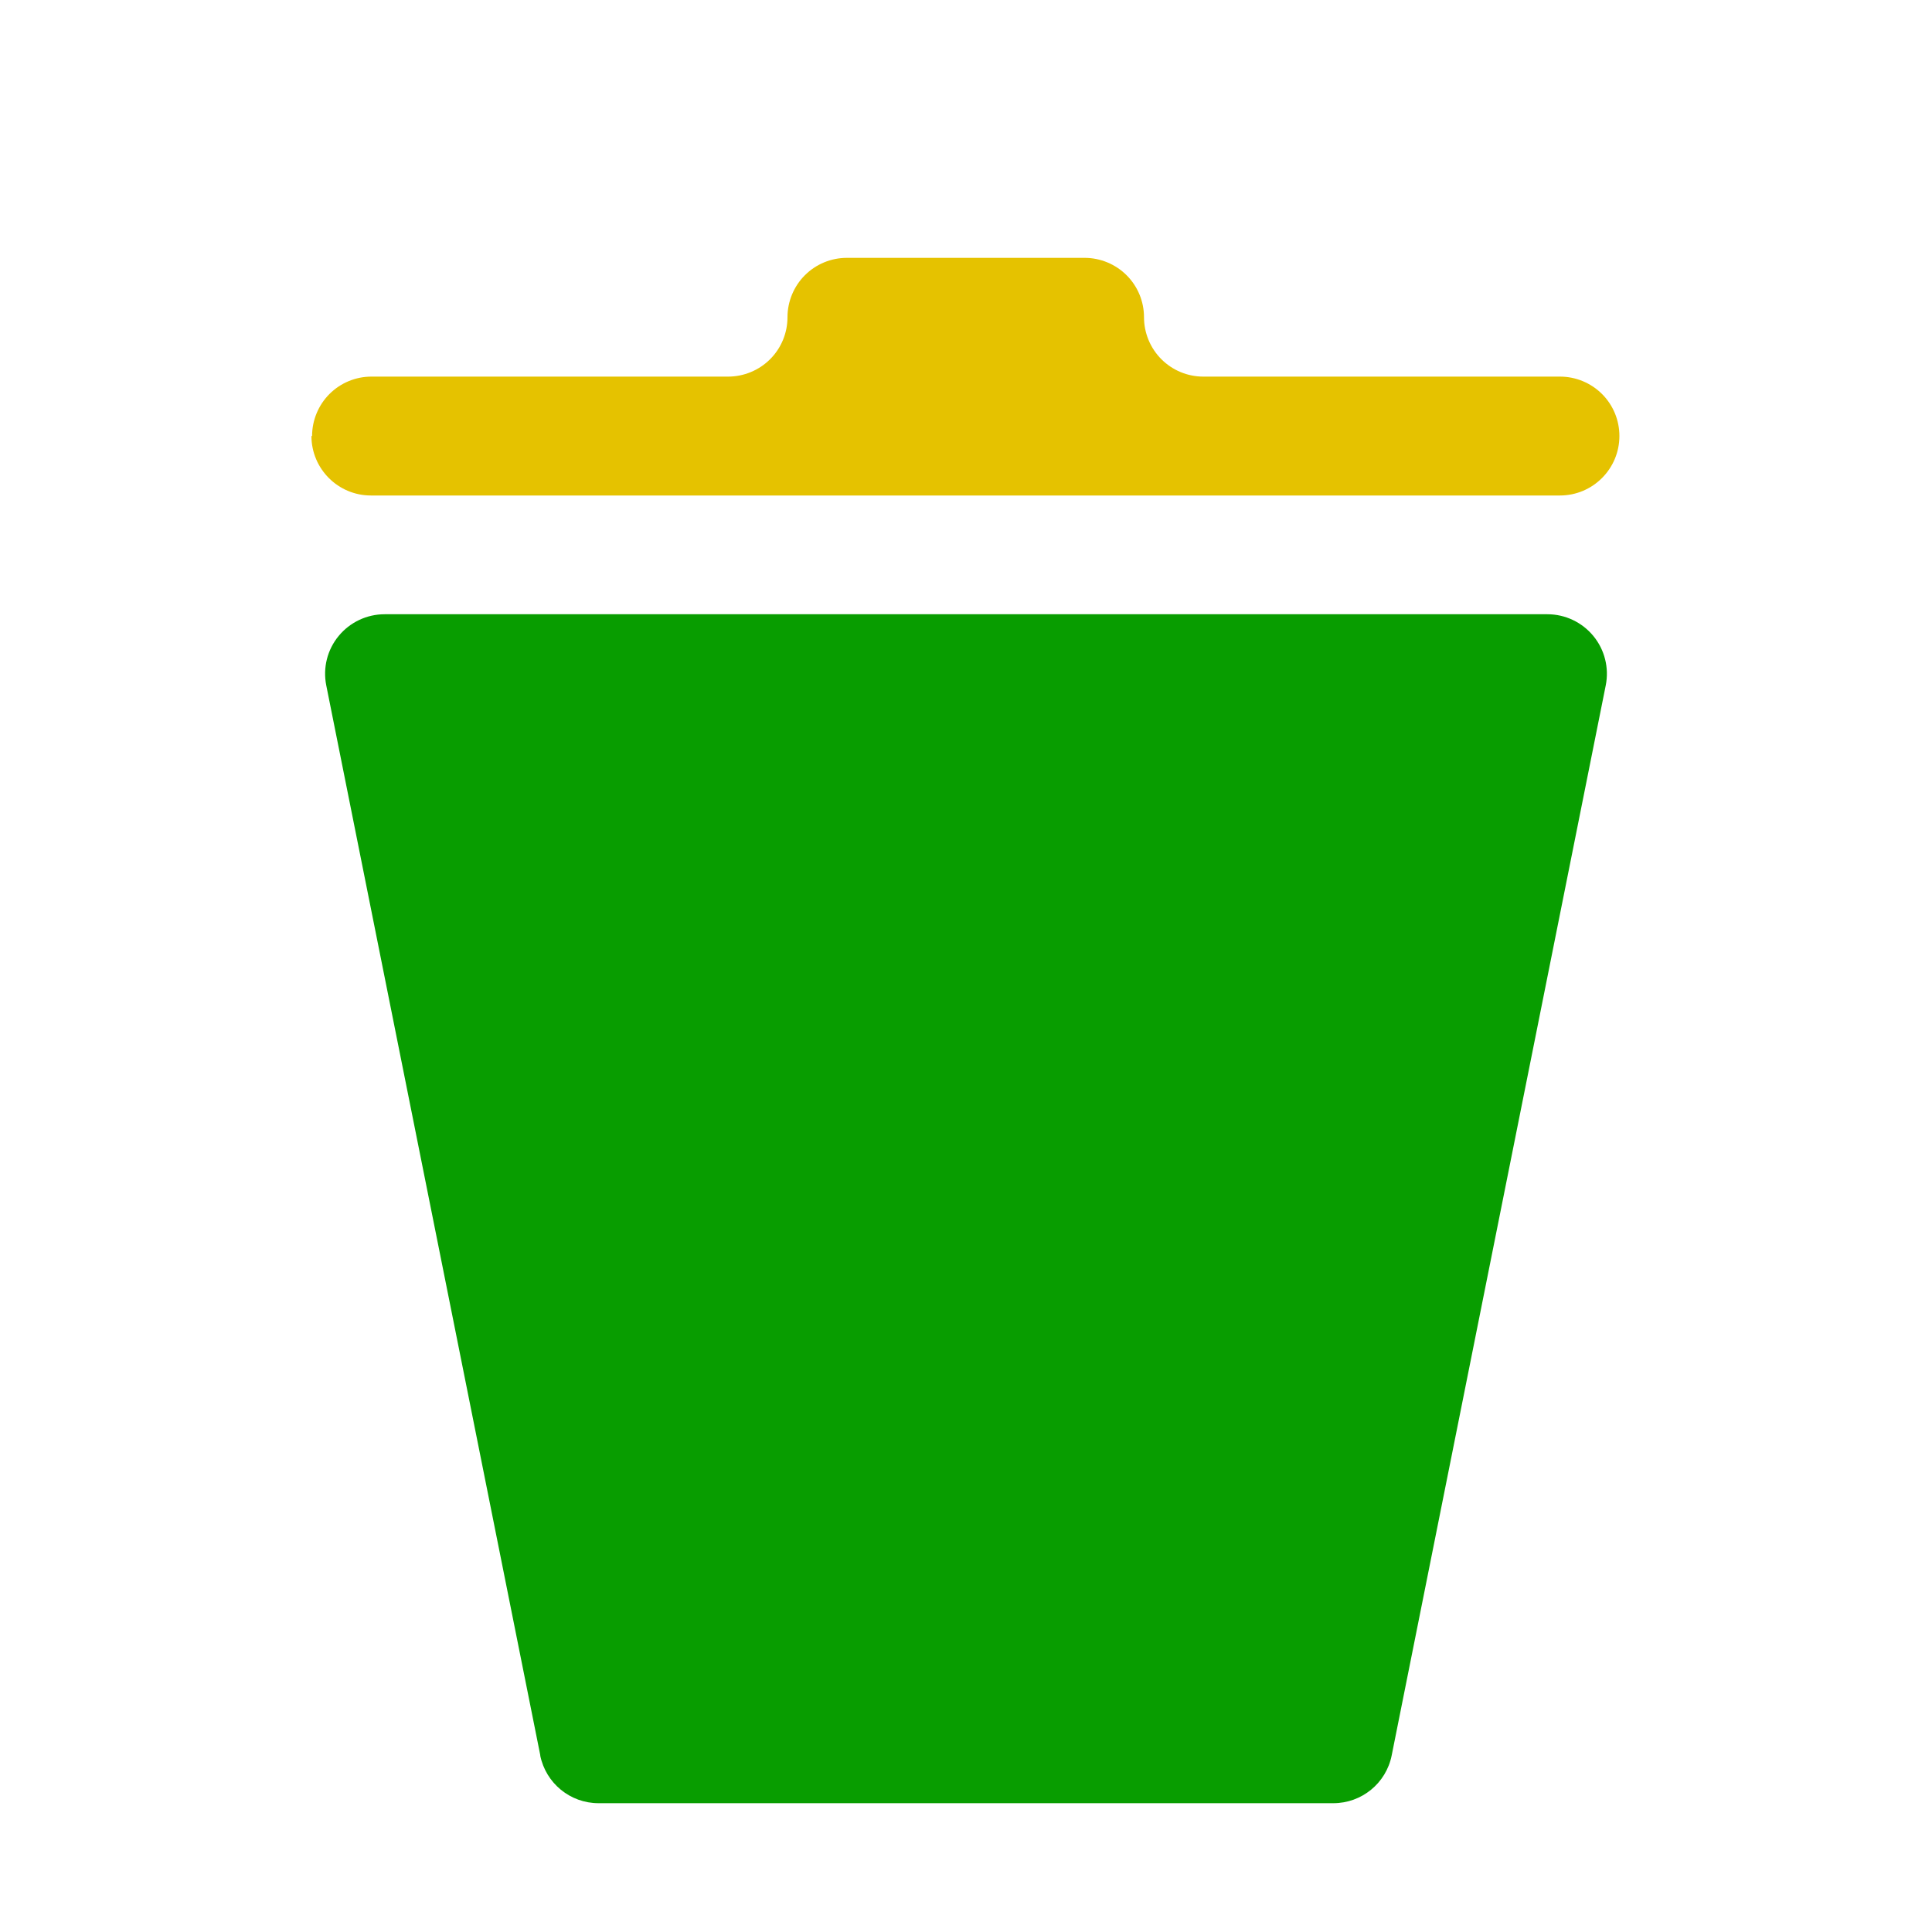
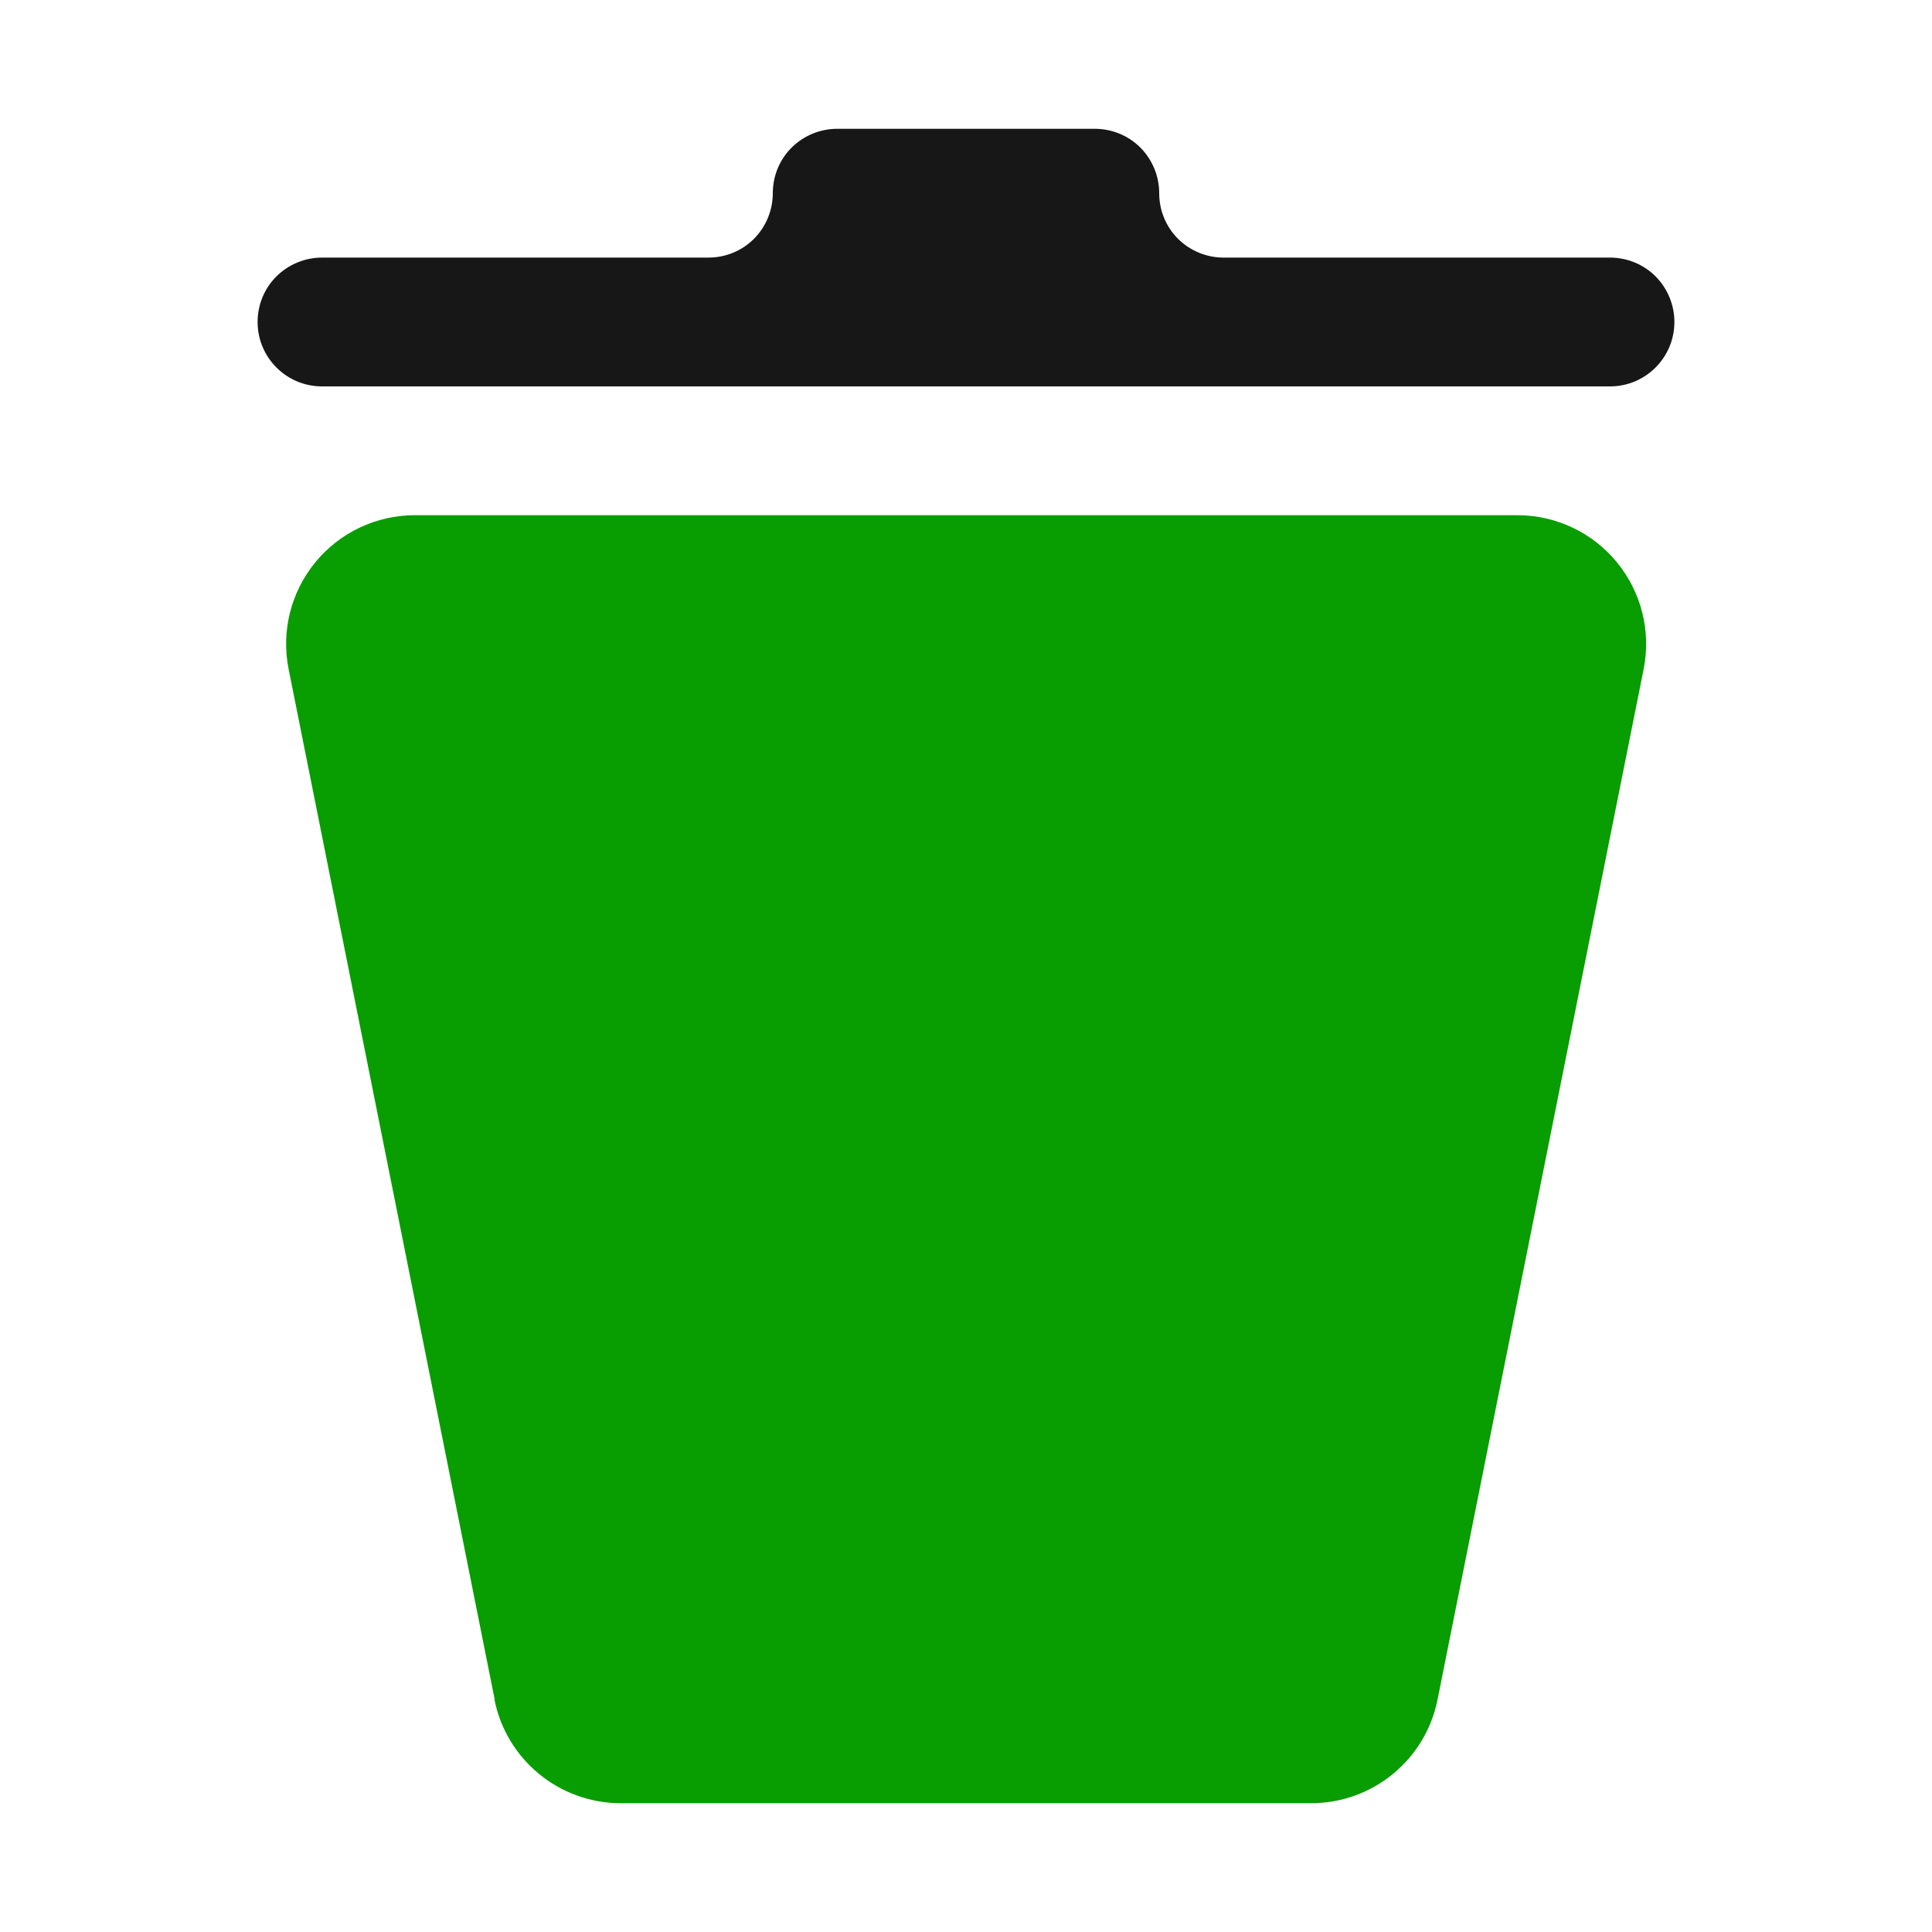
<svg xmlns="http://www.w3.org/2000/svg" width="100%" height="100%" viewBox="0 0 15 15" version="1.1" xml:space="preserve" style="fill-rule:evenodd;clip-rule:evenodd;stroke-linejoin:round;stroke-miterlimit:2;">
-   <path d="M4.195,13.629l-1.662,-8.308c-0.027,-0.136 0.008,-0.276 0.096,-0.383c0.088,-0.107 0.219,-0.169 0.357,-0.169l9.028,0c0.138,0 0.269,0.062 0.357,0.169c0.088,0.107 0.123,0.248 0.096,0.383l-1.662,8.308c-0.043,0.216 -0.233,0.371 -0.453,0.371l-5.705,-0c-0.22,-0 -0.409,-0.155 -0.453,-0.371Z" style="fill:#089d00;" />
-   <path d="M2.423,3.385c0,-0.122 0.049,-0.24 0.135,-0.326c0.087,-0.087 0.204,-0.135 0.326,-0.135l2.769,-0c0.122,0 0.24,-0.049 0.326,-0.135c0.087,-0.087 0.135,-0.204 0.135,-0.326c0,-0.122 0.049,-0.24 0.135,-0.326c0.087,-0.087 0.204,-0.135 0.326,-0.135l1.846,0c0.122,-0 0.24,0.049 0.326,0.135c0.087,0.087 0.135,0.204 0.135,0.326c0,0.122 0.049,0.24 0.135,0.326c0.087,0.087 0.204,0.135 0.326,0.135l2.769,0c0.122,-0 0.24,0.049 0.326,0.135c0.087,0.087 0.135,0.204 0.135,0.326c0,0.255 -0.207,0.462 -0.462,0.462l-9.231,-0c-0.255,-0 -0.462,-0.207 -0.462,-0.462Z" style="fill:#e5c200;" />
+   <path d="M3.839,13.196c0.093,0.467 0.504,0.804 0.981,0.804c1.347,-0 4.013,-0 5.36,-0c0.477,0 0.887,-0.336 0.981,-0.804c0.351,-1.755 1.187,-5.935 1.6,-8c0.059,-0.294 -0.017,-0.598 -0.207,-0.83c-0.19,-0.232 -0.474,-0.366 -0.773,-0.366c-2.116,-0 -6.444,-0 -8.56,-0c-0.3,-0 -0.583,0.134 -0.773,0.366c-0.19,0.232 -0.266,0.536 -0.207,0.83c0.413,2.065 1.249,6.245 1.6,8Z" style="fill:#089d00;" />
+   <path d="M2,2.5c0,0.276 0.224,0.5 0.5,0.5c1.832,0 8.168,0 10,0c0.276,-0 0.5,-0.224 0.5,-0.5c-0,-0.133 -0.053,-0.26 -0.146,-0.354c-0.094,-0.094 -0.221,-0.146 -0.354,-0.146c-0.769,-0 -2.231,-0 -3,-0c-0.133,0 -0.26,-0.053 -0.354,-0.146c-0.094,-0.094 -0.146,-0.221 -0.146,-0.354c-0,-0.133 -0.053,-0.26 -0.146,-0.354c-0.094,-0.094 -0.221,-0.146 -0.354,-0.146c-0.555,-0 -1.445,-0 -2,-0c-0.133,-0 -0.26,0.053 -0.354,0.146c-0.094,0.094 -0.146,0.221 -0.146,0.354c-0,0.133 -0.053,0.26 -0.146,0.354c-0.094,0.094 -0.221,0.146 -0.354,0.146c-0.769,0 -2.231,0 -3,0c-0.133,-0 -0.26,0.053 -0.354,0.146c-0.094,0.094 -0.146,0.221 -0.146,0.354Z" style="fill:#171717;" />
</svg>
